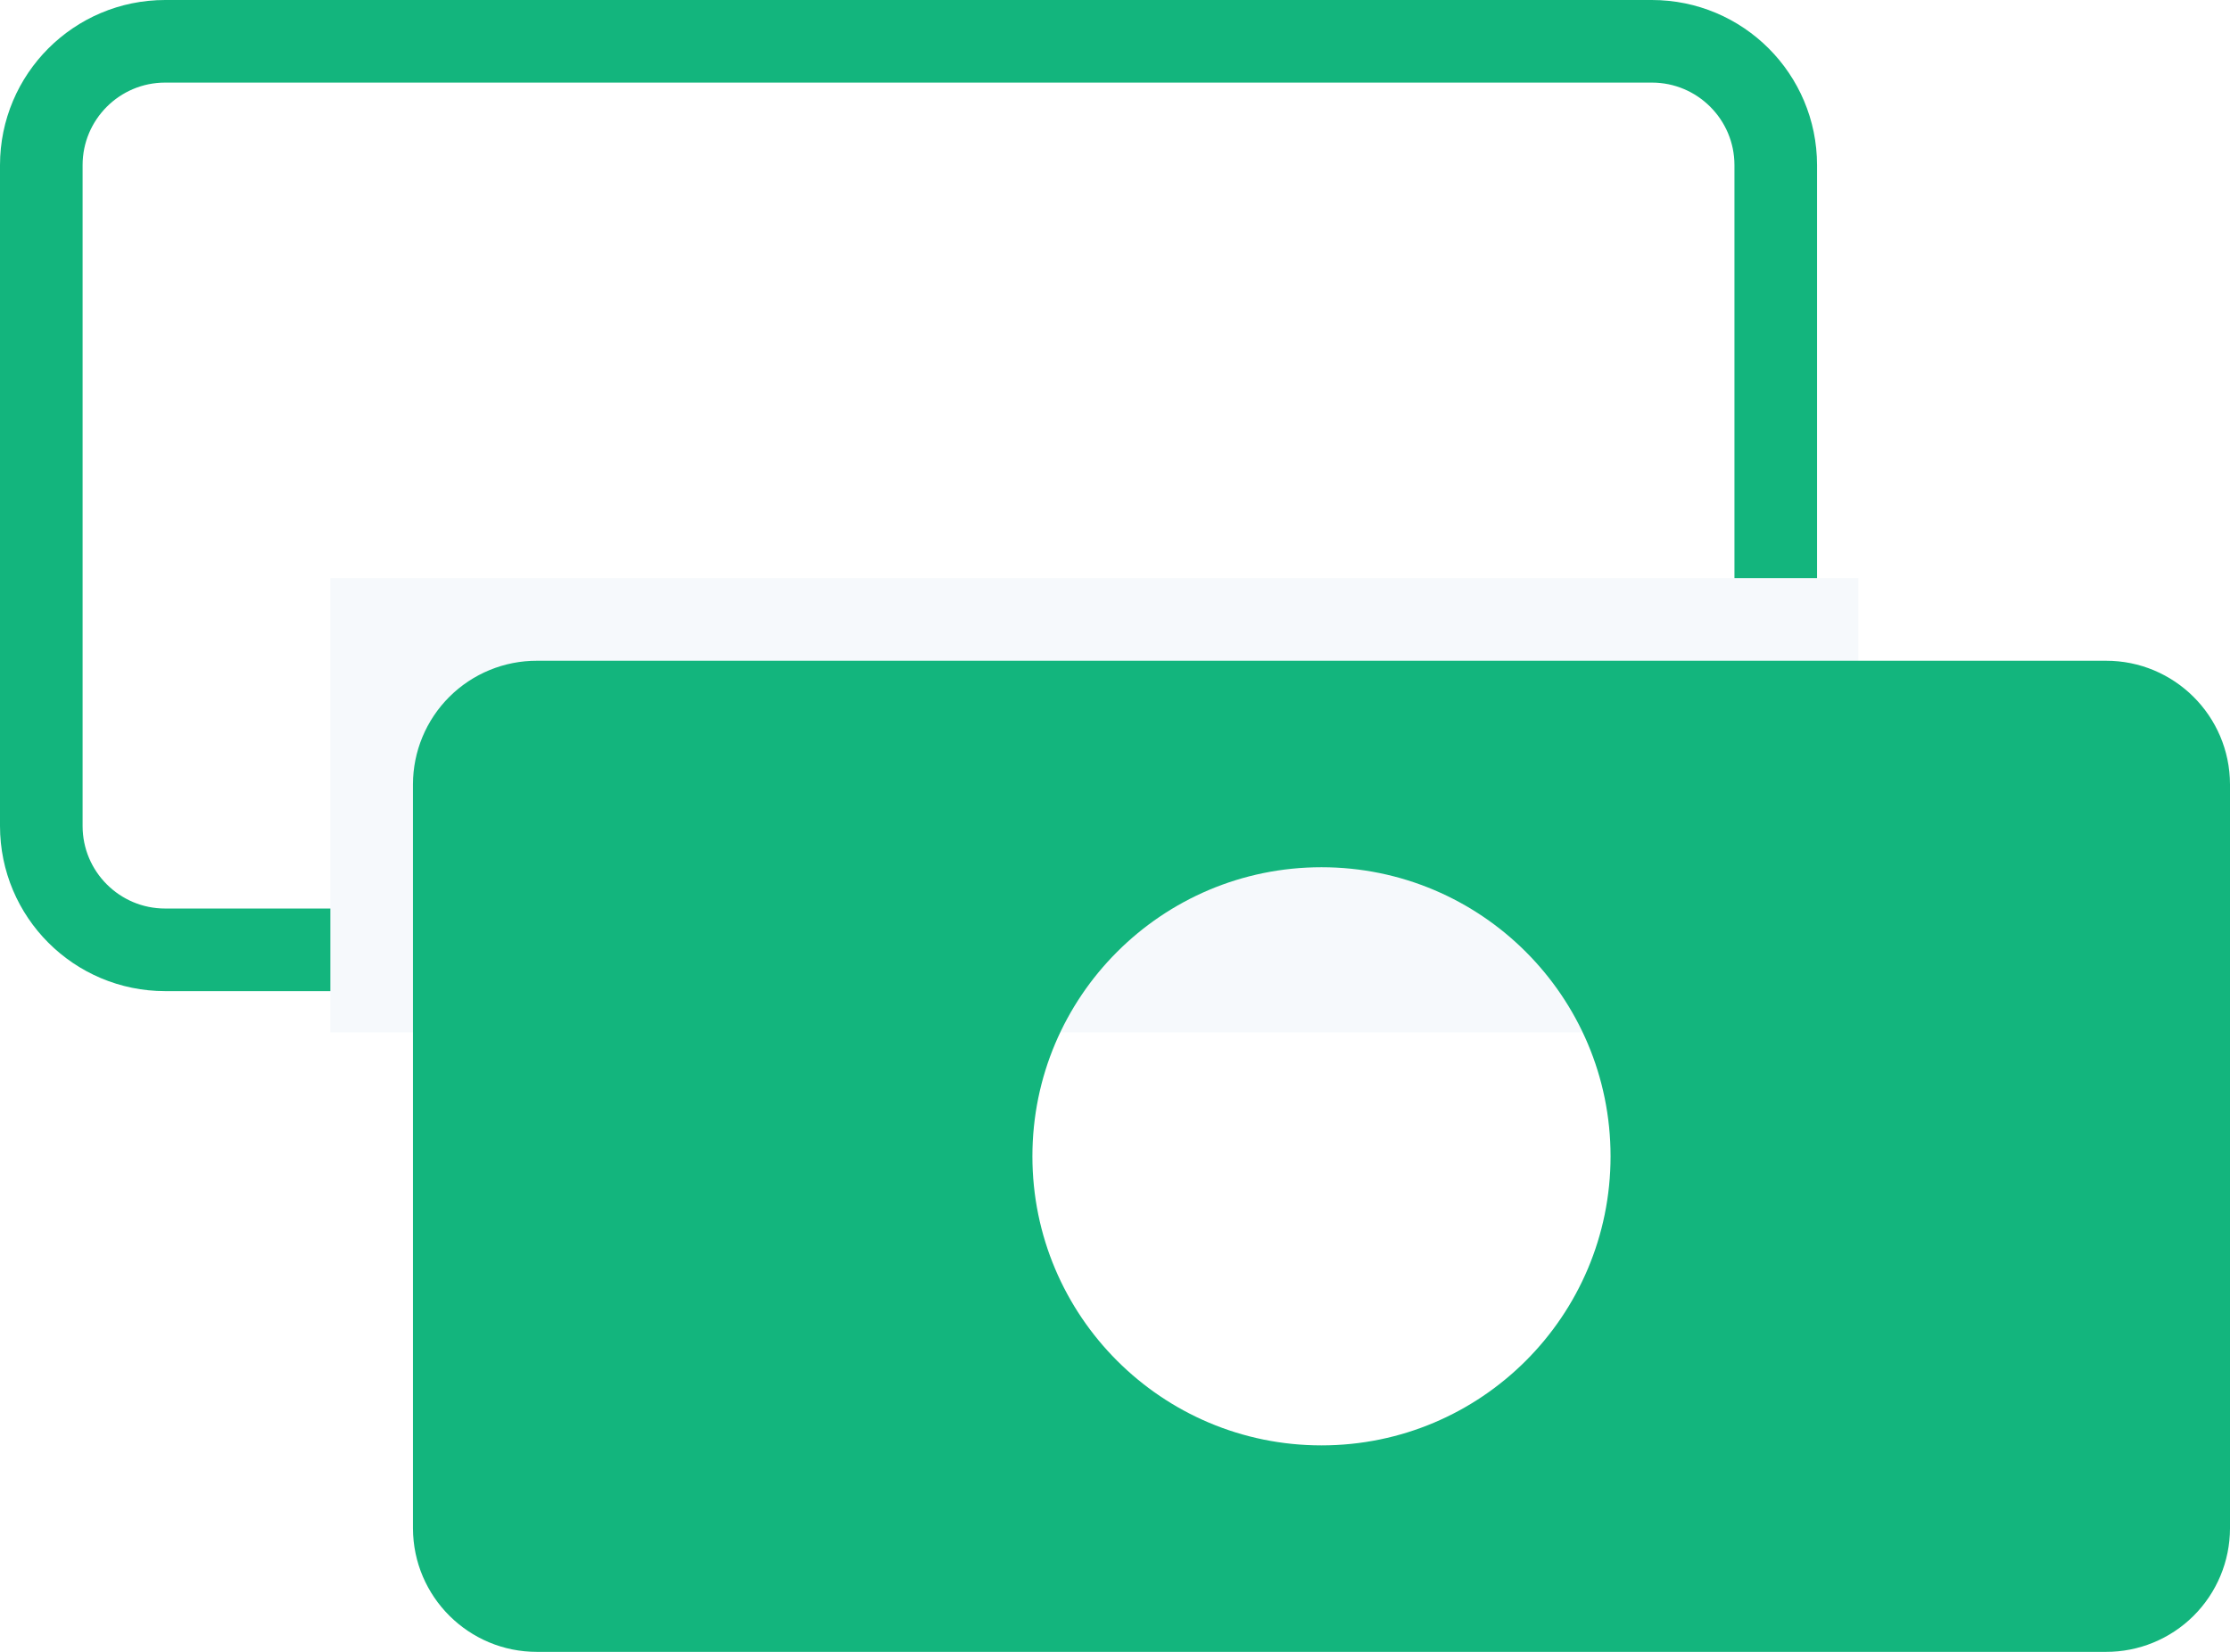
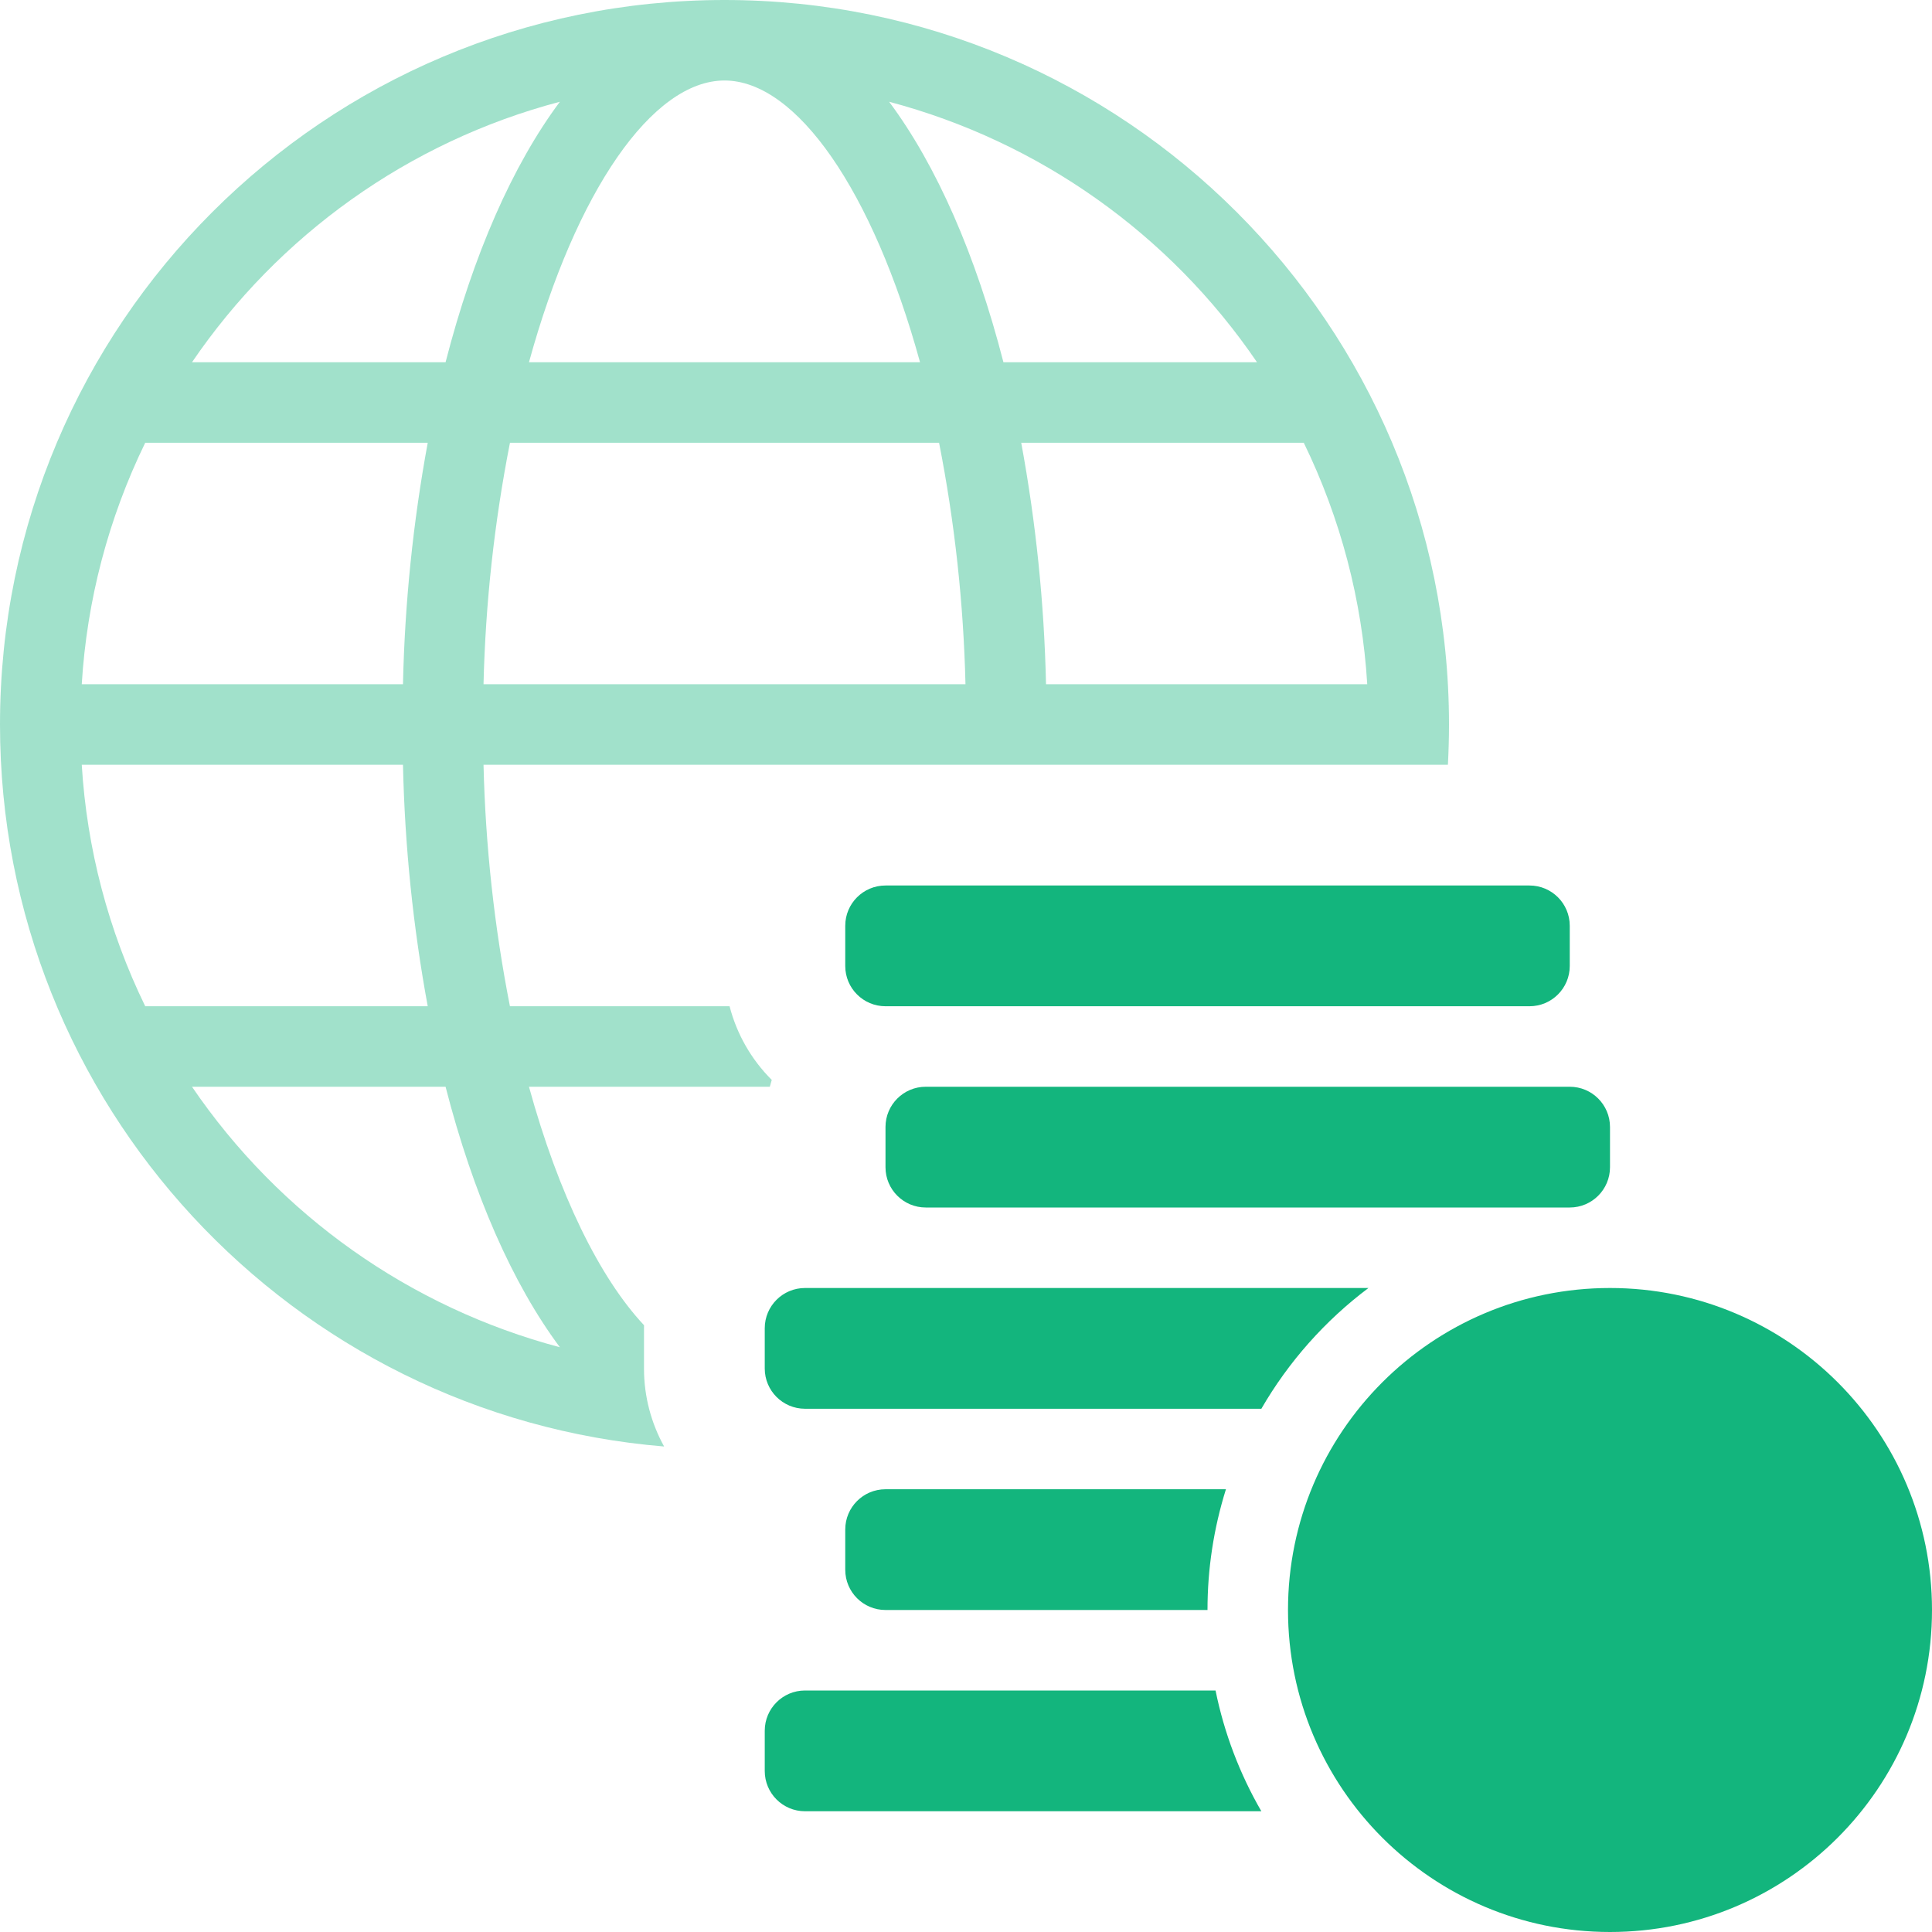
- <svg xmlns="http://www.w3.org/2000/svg" width="54" height="40" viewBox="0 0 54 40">
-   <g transform="translate(1 1)" fill="none" fill-rule="evenodd">
-     <rect stroke="#13B57D" stroke-width="2" width="42" height="22" rx="3" />
-     <path fill="#F6F9FC" d="M7 13h37v11H7z" />
-     <path d="M9 17.991A2.996 2.996 0 0 1 12.007 15h37.986A3 3 0 0 1 53 17.991V36.01A2.996 2.996 0 0 1 49.993 39H12.007A3 3 0 0 1 9 36.009V17.99zM31 34a7 7 0 1 0 0-14 7 7 0 0 0 0 14z" fill="#13B57D" />
+ <svg xmlns="http://www.w3.org/2000/svg" width="48" height="48">
+   <g fill="#13B57D" fill-rule="evenodd">
+     <path d="M35.973 19h-23.96a35.49 35.49 0 0 0 .656 6h5.457a3.995 3.995 0 0 0 1.048 1.83 3.969 3.969 0 0 0-.048.17h-5.984c.734 2.67 1.756 4.749 2.859 5.925L16 33v1c0 .703.182 1.364.5 1.938C7.26 35.176 0 27.436 0 18 0 8.059 8.059 0 18 0s18 8.059 18 18c0 .336-.01.669-.027 1zm-25.346 6a37.62 37.62 0 0 1-.615-6H2.031a15.907 15.907 0 0 0 1.577 6h7.02zm3.283 8.472c-1.175-1.575-2.155-3.807-2.84-6.472h-6.3a16.025 16.025 0 0 0 9.14 6.472zM32.392 11h-7.02a37.62 37.62 0 0 1 .616 6h7.981a15.907 15.907 0 0 0-1.577-6zM22.09 2.528C23.265 4.103 24.245 6.335 24.93 9h6.3a16.025 16.025 0 0 0-9.14-6.472zM2.03 17h7.982a37.62 37.62 0 0 1 .615-6H3.608a15.907 15.907 0 0 0-1.577 6zm9.04-8c.685-2.665 1.665-4.897 2.84-6.472C10.136 3.522 6.909 5.86 4.77 9h6.3zm1.6 2a35.49 35.49 0 0 0-.657 6h11.974a35.49 35.49 0 0 0-.656-6H12.669zM18 2c-1.794 0-3.69 2.75-4.858 7h9.716C21.69 4.75 19.794 2 18 2z" fill-rule="nonzero" opacity=".4" />
+     <path d="M30.2 42a9.935 9.935 0 0 0 1.138 3H20a1 1 0 0 1-1-1v-1a1 1 0 0 1 1-1h10.2zm.258-5A9.996 9.996 0 0 0 30 40h-8a1 1 0 0 1-1-1v-1a1 1 0 0 1 1-1h8.458zm3.541-5a10.05 10.05 0 0 0-2.661 3H20a1 1 0 0 1-1-1v-1a1 1 0 0 1 1-1h13.999zM23 27h16a1 1 0 0 1 1 1v1a1 1 0 0 1-1 1H23a1 1 0 0 1-1-1v-1a1 1 0 0 1 1-1zm-1-5h16a1 1 0 0 1 1 1v1a1 1 0 0 1-1 1H22a1 1 0 0 1-1-1v-1a1 1 0 0 1 1-1zm18 26a8 8 0 1 1 0-16 8 8 0 0 1 0 16z" />
  </g>
</svg>
